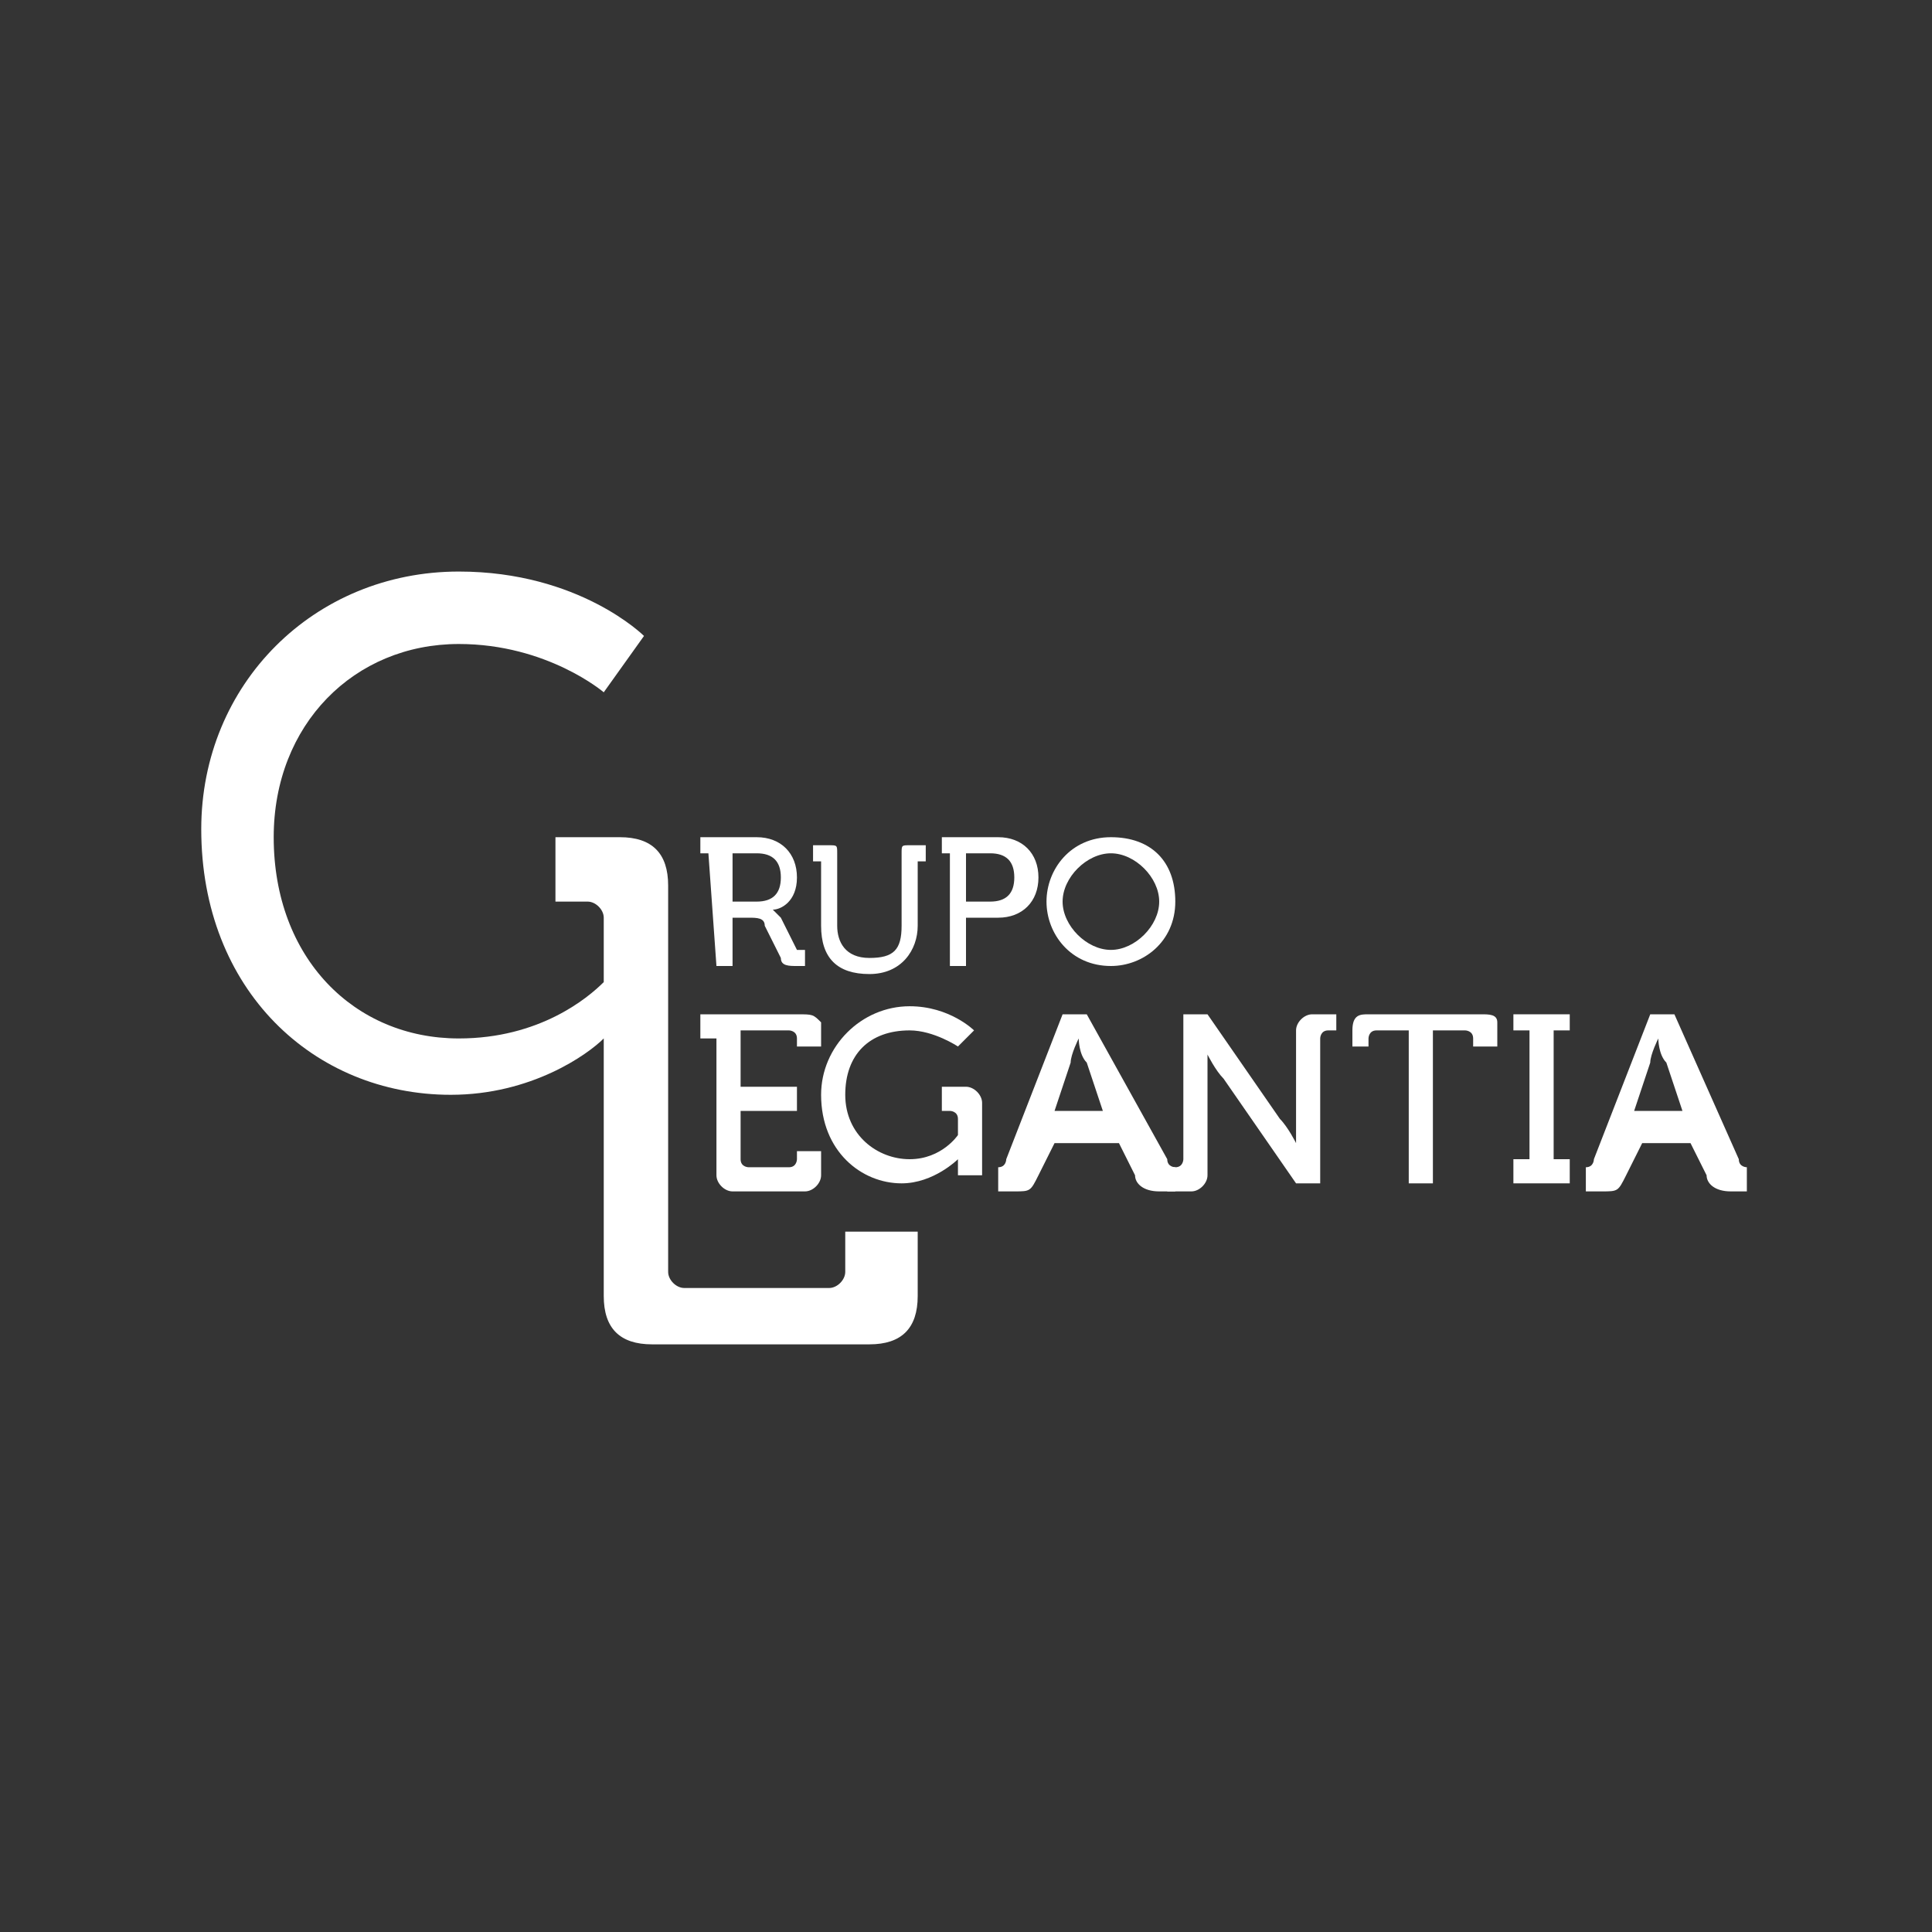
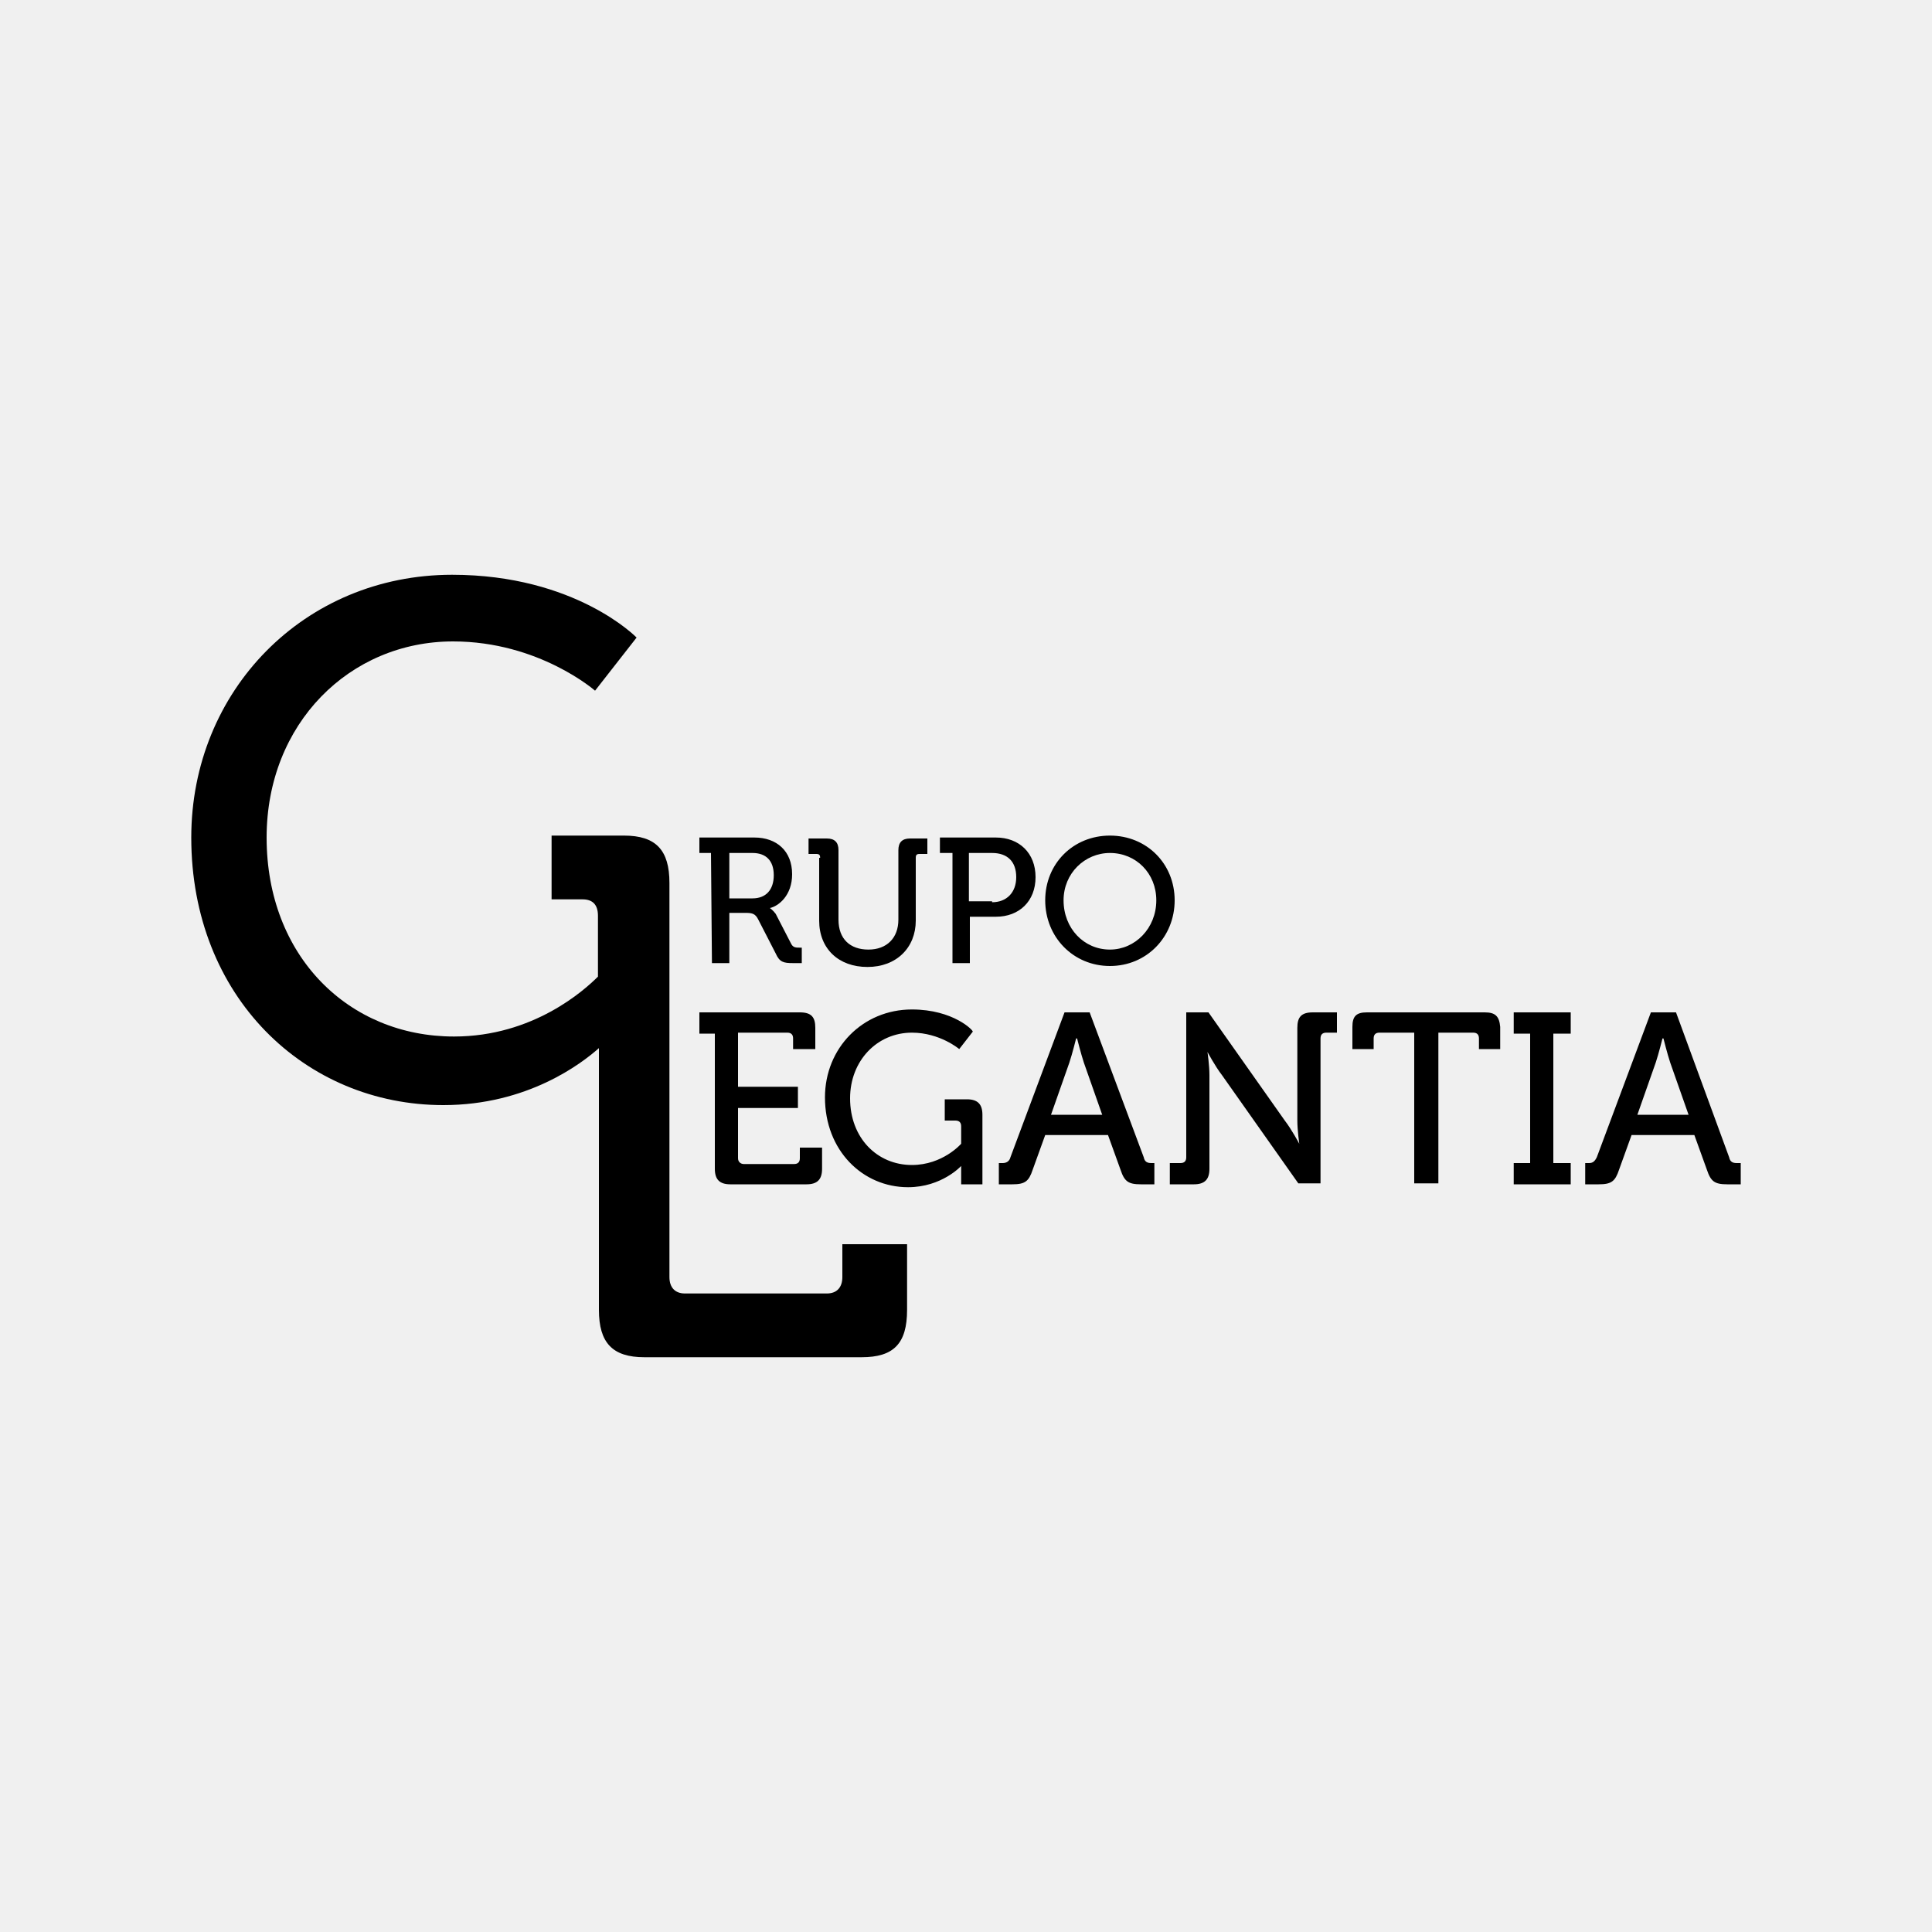
- <svg xmlns="http://www.w3.org/2000/svg" version="1.1" id="Capa_1" x="0px" y="0px" viewBox="0 0 24 24" style="enable-background:new 0 0 24 24;" xml:space="preserve">
-   <style type="text/css">
- 	.st0{fill:#343434;}
- 	.st1{fill:#FFFFFF;}
- </style>
-   <rect id="XMLID_11_" class="st0" width="24" height="24" />
-   <g id="XMLID_22_">
-     <path id="XMLID_44_" class="st1" d="M9.9,12.6H8.7v0.3h0.2v1.7c0,0.1,0.1,0.2,0.2,0.2H10c0.1,0,0.2-0.1,0.2-0.2v-0.3H9.9v0.1   c0,0,0,0.1-0.1,0.1H9.3c0,0-0.1,0-0.1-0.1v-0.6h0.7v-0.3H9.2v-0.7h0.6c0,0,0.1,0,0.1,0.1V13h0.3v-0.3C10.1,12.6,10.1,12.6,9.9,12.6   " />
-     <path id="XMLID_43_" class="st1" d="M11.3,12.5c-0.6,0-1.1,0.5-1.1,1.1c0,0.7,0.5,1.1,1,1.1c0.4,0,0.7-0.3,0.7-0.3l0,0   c0,0,0,0,0,0.1v0.1h0.3v-0.9c0-0.1-0.1-0.2-0.2-0.2h-0.3v0.3h0.1c0,0,0.1,0,0.1,0.1v0.2c0,0-0.2,0.3-0.6,0.3   c-0.4,0-0.8-0.3-0.8-0.8c0-0.5,0.3-0.8,0.8-0.8c0.3,0,0.6,0.2,0.6,0.2l0.2-0.2C12.1,12.8,11.8,12.5,11.3,12.5" />
-     <path id="XMLID_40_" class="st1" d="M13.5,12.6h-0.3l-0.7,1.8c0,0,0,0.1-0.1,0.1h0v0.3h0.2c0.2,0,0.2,0,0.3-0.2l0.2-0.4h0.8   l0.2,0.4c0,0.1,0.1,0.2,0.3,0.2h0.2v-0.3h0c0,0-0.1,0-0.1-0.1L13.5,12.6z M13.1,13.8l0.2-0.6c0-0.1,0.1-0.3,0.1-0.3h0   c0,0,0,0.2,0.1,0.3l0.2,0.6H13.1z" />
-     <path id="XMLID_39_" class="st1" d="M16.6,12.6h-0.3c-0.1,0-0.2,0.1-0.2,0.2v1.1c0,0.1,0,0.3,0,0.3l0,0c0,0-0.1-0.2-0.2-0.3   L15,12.6h-0.3v1.8c0,0,0,0.1-0.1,0.1h-0.1v0.3h0.3c0.1,0,0.2-0.1,0.2-0.2v-1.2c0-0.1,0-0.3,0-0.3l0,0c0,0,0.1,0.2,0.2,0.3l0.9,1.3   h0.3v-1.8c0,0,0-0.1,0.1-0.1h0.1L16.6,12.6L16.6,12.6z" />
-     <path id="XMLID_38_" class="st1" d="M18.4,12.6H17c-0.1,0-0.2,0-0.2,0.2V13H17v-0.1c0,0,0-0.1,0.1-0.1h0.4v1.9h0.3v-1.9h0.4   c0,0,0.1,0,0.1,0.1V13h0.3v-0.3C18.6,12.6,18.5,12.6,18.4,12.6" />
-     <polygon id="XMLID_37_" class="st1" points="19.5,12.6 18.8,12.6 18.8,12.8 19,12.8 19,14.4 18.8,14.4 18.8,14.7 19.5,14.7    19.5,14.4 19.3,14.4 19.3,12.8 19.5,12.8  " />
-     <path id="XMLID_34_" class="st1" d="M20.8,12.6h-0.3l-0.7,1.8c0,0,0,0.1-0.1,0.1h0v0.3h0.2c0.2,0,0.2,0,0.3-0.2l0.2-0.4H21l0.2,0.4   c0,0.1,0.1,0.2,0.3,0.2h0.2v-0.3h0c0,0-0.1,0-0.1-0.1L20.8,12.6z M20.3,13.8l0.2-0.6c0-0.1,0.1-0.3,0.1-0.3h0c0,0,0,0.2,0.1,0.3   l0.2,0.6H20.3z" />
-     <path id="XMLID_31_" class="st1" d="M9.4,11.2c0.2,0,0.3-0.1,0.3-0.3c0-0.2-0.1-0.3-0.3-0.3H9.1v0.6H9.4L9.4,11.2z M8.8,10.6H8.7   v-0.2h0.7c0.3,0,0.5,0.2,0.5,0.5c0,0.3-0.2,0.4-0.3,0.4l0,0c0,0,0,0,0.1,0.1l0.2,0.4c0,0,0.1,0,0.1,0h0V12H9.9   c-0.1,0-0.2,0-0.2-0.1l-0.2-0.4c0-0.1-0.1-0.1-0.2-0.1H9.1V12H8.9L8.8,10.6L8.8,10.6z" />
-     <path id="XMLID_30_" class="st1" d="M10.2,10.7C10.2,10.6,10.2,10.6,10.2,10.7l-0.1,0v-0.2h0.2c0.1,0,0.1,0,0.1,0.1v0.9   c0,0.2,0.1,0.4,0.4,0.4s0.4-0.1,0.4-0.4v-0.9c0-0.1,0-0.1,0.1-0.1h0.2v0.2h-0.1c0,0,0,0,0,0v0.8c0,0.3-0.2,0.6-0.6,0.6   c-0.4,0-0.6-0.2-0.6-0.6L10.2,10.7L10.2,10.7z" />
-     <path id="XMLID_27_" class="st1" d="M12.3,11.2c0.2,0,0.3-0.1,0.3-0.3c0-0.2-0.1-0.3-0.3-0.3H12v0.6H12.3L12.3,11.2z M11.8,10.6   h-0.1v-0.2h0.7c0.3,0,0.5,0.2,0.5,0.5s-0.2,0.5-0.5,0.5H12V12h-0.2L11.8,10.6L11.8,10.6z" />
-     <path id="XMLID_24_" class="st1" d="M13.8,11.8c0.3,0,0.6-0.3,0.6-0.6c0-0.3-0.3-0.6-0.6-0.6c-0.3,0-0.6,0.3-0.6,0.6   C13.2,11.5,13.5,11.8,13.8,11.8 M13.8,10.4c0.5,0,0.8,0.3,0.8,0.8S14.2,12,13.8,12c-0.5,0-0.8-0.4-0.8-0.8S13.3,10.4,13.8,10.4" />
-     <path id="XMLID_23_" class="st1" d="M10.5,15.4v0.4c0,0.1-0.1,0.2-0.2,0.2H8.5c-0.1,0-0.2-0.1-0.2-0.2V11c0-0.4-0.2-0.6-0.6-0.6   H6.9v0.8h0.4c0.1,0,0.2,0.1,0.2,0.2v0.8c-0.2,0.2-0.8,0.7-1.8,0.7c-1.3,0-2.3-1-2.3-2.5C3.4,9,4.4,8,5.7,8c1.1,0,1.8,0.6,1.8,0.6   l0.5-0.7c0,0-0.8-0.8-2.3-0.8c-1.8,0-3.2,1.4-3.2,3.2c0,2,1.4,3.3,3.1,3.3c1,0,1.7-0.5,1.9-0.7v3.2c0,0.4,0.2,0.6,0.6,0.6h2.7   c0.4,0,0.6-0.2,0.6-0.6v-0.8H10.5L10.5,15.4z" />
-   </g>
+ <svg xmlns="http://www.w3.org/2000/svg" viewBox="171.8 -87.8 200 200">
+   <path d="M254.6 17h-10.4v2.2h1.6v14c0 1.1.5 1.6 1.6 1.6h7.9c1.1 0 1.6-.5 1.6-1.6V31h-2.3v1.1c0 .4-.2.6-.6.6h-5.2c-.3 0-.6-.2-.6-.6v-5.2h6.2v-2.2h-6.2v-5.6h5.1c.4 0 .6.2.6.6v1.1h2.3v-2.2c0-1.1-.4-1.6-1.6-1.6M266.2 16.7c-5.1 0-9 4-9 9.1 0 5.5 3.9 9.3 8.6 9.3 3.5 0 5.5-2.2 5.5-2.2V34.8h2.2v-7.2c0-1.1-.5-1.6-1.6-1.6h-2.3v2.2h1.1c.4 0 .6.2.6.6v1.8s-1.9 2.2-5.1 2.2c-3.6 0-6.4-2.8-6.4-6.9 0-3.9 2.8-6.8 6.4-6.8 2.9 0 4.9 1.7 4.9 1.7l1.4-1.8c.1-.1-2-2.3-6.3-2.3M284.6 17H282l-5.6 15c-.1.4-.4.6-.8.6h-.4v2.2h1.4c1.3 0 1.7-.3 2.1-1.5l1.3-3.6h6.5l1.3 3.6c.4 1.2.8 1.5 2.1 1.5h1.4v-2.2h-.3c-.4 0-.7-.1-.8-.6l-5.6-15zm-4 10.6l1.9-5.4c.3-.9.7-2.5.7-2.5h.1s.4 1.6.7 2.5l1.9 5.4h-5.3zM310.2 17h-2.5c-1.2 0-1.6.5-1.6 1.6v9.6c0 1 .2 2.4.2 2.4s-.8-1.5-1.5-2.4L296.9 17h-2.3v15c0 .4-.2.6-.6.6h-1.1v2.2h2.5c1.1 0 1.6-.5 1.6-1.6v-9.7c0-1-.2-2.4-.2-2.4s.8 1.5 1.5 2.4l7.9 11.2h2.3v-15c0-.4.2-.6.6-.6h1.1V17zM325.5 17h-12.2c-1.1 0-1.5.4-1.5 1.5v2.3h2.2v-1.1c0-.4.2-.6.6-.6h3.6v15.6h2.5V19.1h3.6c.4 0 .6.2.6.6v1.1h2.2v-2.3c-.1-1.1-.5-1.5-1.6-1.5M334.4 17h-5.9v2.2h1.7v13.4h-1.7v2.2h5.9v-2.2h-1.8V19.2h1.8M345.3 17h-2.6l-5.6 15c-.2.4-.4.6-.8.6h-.4v2.2h1.4c1.3 0 1.7-.3 2.1-1.5l1.3-3.6h6.5l1.3 3.6c.4 1.2.8 1.5 2.1 1.5h1.4v-2.2h-.4c-.4 0-.7-.1-.8-.6l-5.5-15zm-4 10.6l1.9-5.4c.3-.9.7-2.5.7-2.5h.1s.4 1.6.7 2.5l1.9 5.4h-5.3zM249.7 5.2c1.4 0 2.2-.9 2.2-2.4s-.8-2.3-2.2-2.3h-2.4v4.7h2.4zM245.4.5h-1.2v-1.6h5.7c2.3 0 3.9 1.4 3.9 3.8 0 2.2-1.4 3.3-2.3 3.5 0 0 .3.2.6.6l1.6 3.1c.2.4.5.4.9.4h.2v1.6h-.9c-1 0-1.4-.1-1.8-1l-1.8-3.5c-.3-.6-.6-.7-1.3-.7h-1.7v5.2h-1.8L245.4.5zM256.7 1c0-.3-.1-.4-.4-.4h-.8V-1h1.9c.8 0 1.2.4 1.2 1.2v7.2c0 2 1.2 3.1 3.1 3.1 1.9 0 3.1-1.2 3.1-3.1V.2c0-.8.4-1.2 1.2-1.2h1.8V.6h-.8c-.3 0-.4.1-.4.4v6.5c0 2.8-2 4.8-5 4.8s-5-1.9-5-4.8V1h.1zM274.5 5.6c1.5 0 2.5-1 2.5-2.6s-.9-2.5-2.5-2.5h-2.4v5h2.4v.1zM270.3.5h-1.2v-1.6h5.8c2.4 0 4.1 1.6 4.1 4.1s-1.7 4.1-4.1 4.1h-2.7v4.8h-1.8V.5h-.1zM286.7 10.5c2.6 0 4.8-2.2 4.8-5.1 0-2.8-2.1-4.9-4.8-4.9-2.6 0-4.8 2.1-4.8 4.9 0 2.9 2.1 5.1 4.8 5.1m0-11.8c3.8 0 6.7 2.9 6.7 6.7s-2.9 6.8-6.7 6.8c-3.8 0-6.7-3-6.7-6.8s2.9-6.7 6.7-6.7" />
+   <path d="M259 41v3.4c0 1.1-.6 1.7-1.6 1.7h-14.7c-1 0-1.6-.6-1.6-1.7V3.6c0-3.4-1.4-4.9-4.7-4.9h-7.5v6.6h3.2c1 0 1.6.5 1.6 1.7v6.3c-1.4 1.4-6.7 6.2-14.9 6.2-10.9 0-19.4-8.3-19.4-20.6 0-11.8 8.6-20.3 19.3-20.3 8.9 0 14.7 5.1 14.7 5.1l4.3-5.5s-6.3-6.5-19.1-6.5c-15.3 0-27 12-27 27.2 0 16.5 11.8 27.7 26.1 27.7 8.7 0 14.3-4.3 16.1-5.9v27.1c0 3.4 1.4 4.9 4.7 4.9H261c3.3 0 4.7-1.4 4.7-4.9V41H259z" />
</svg>
